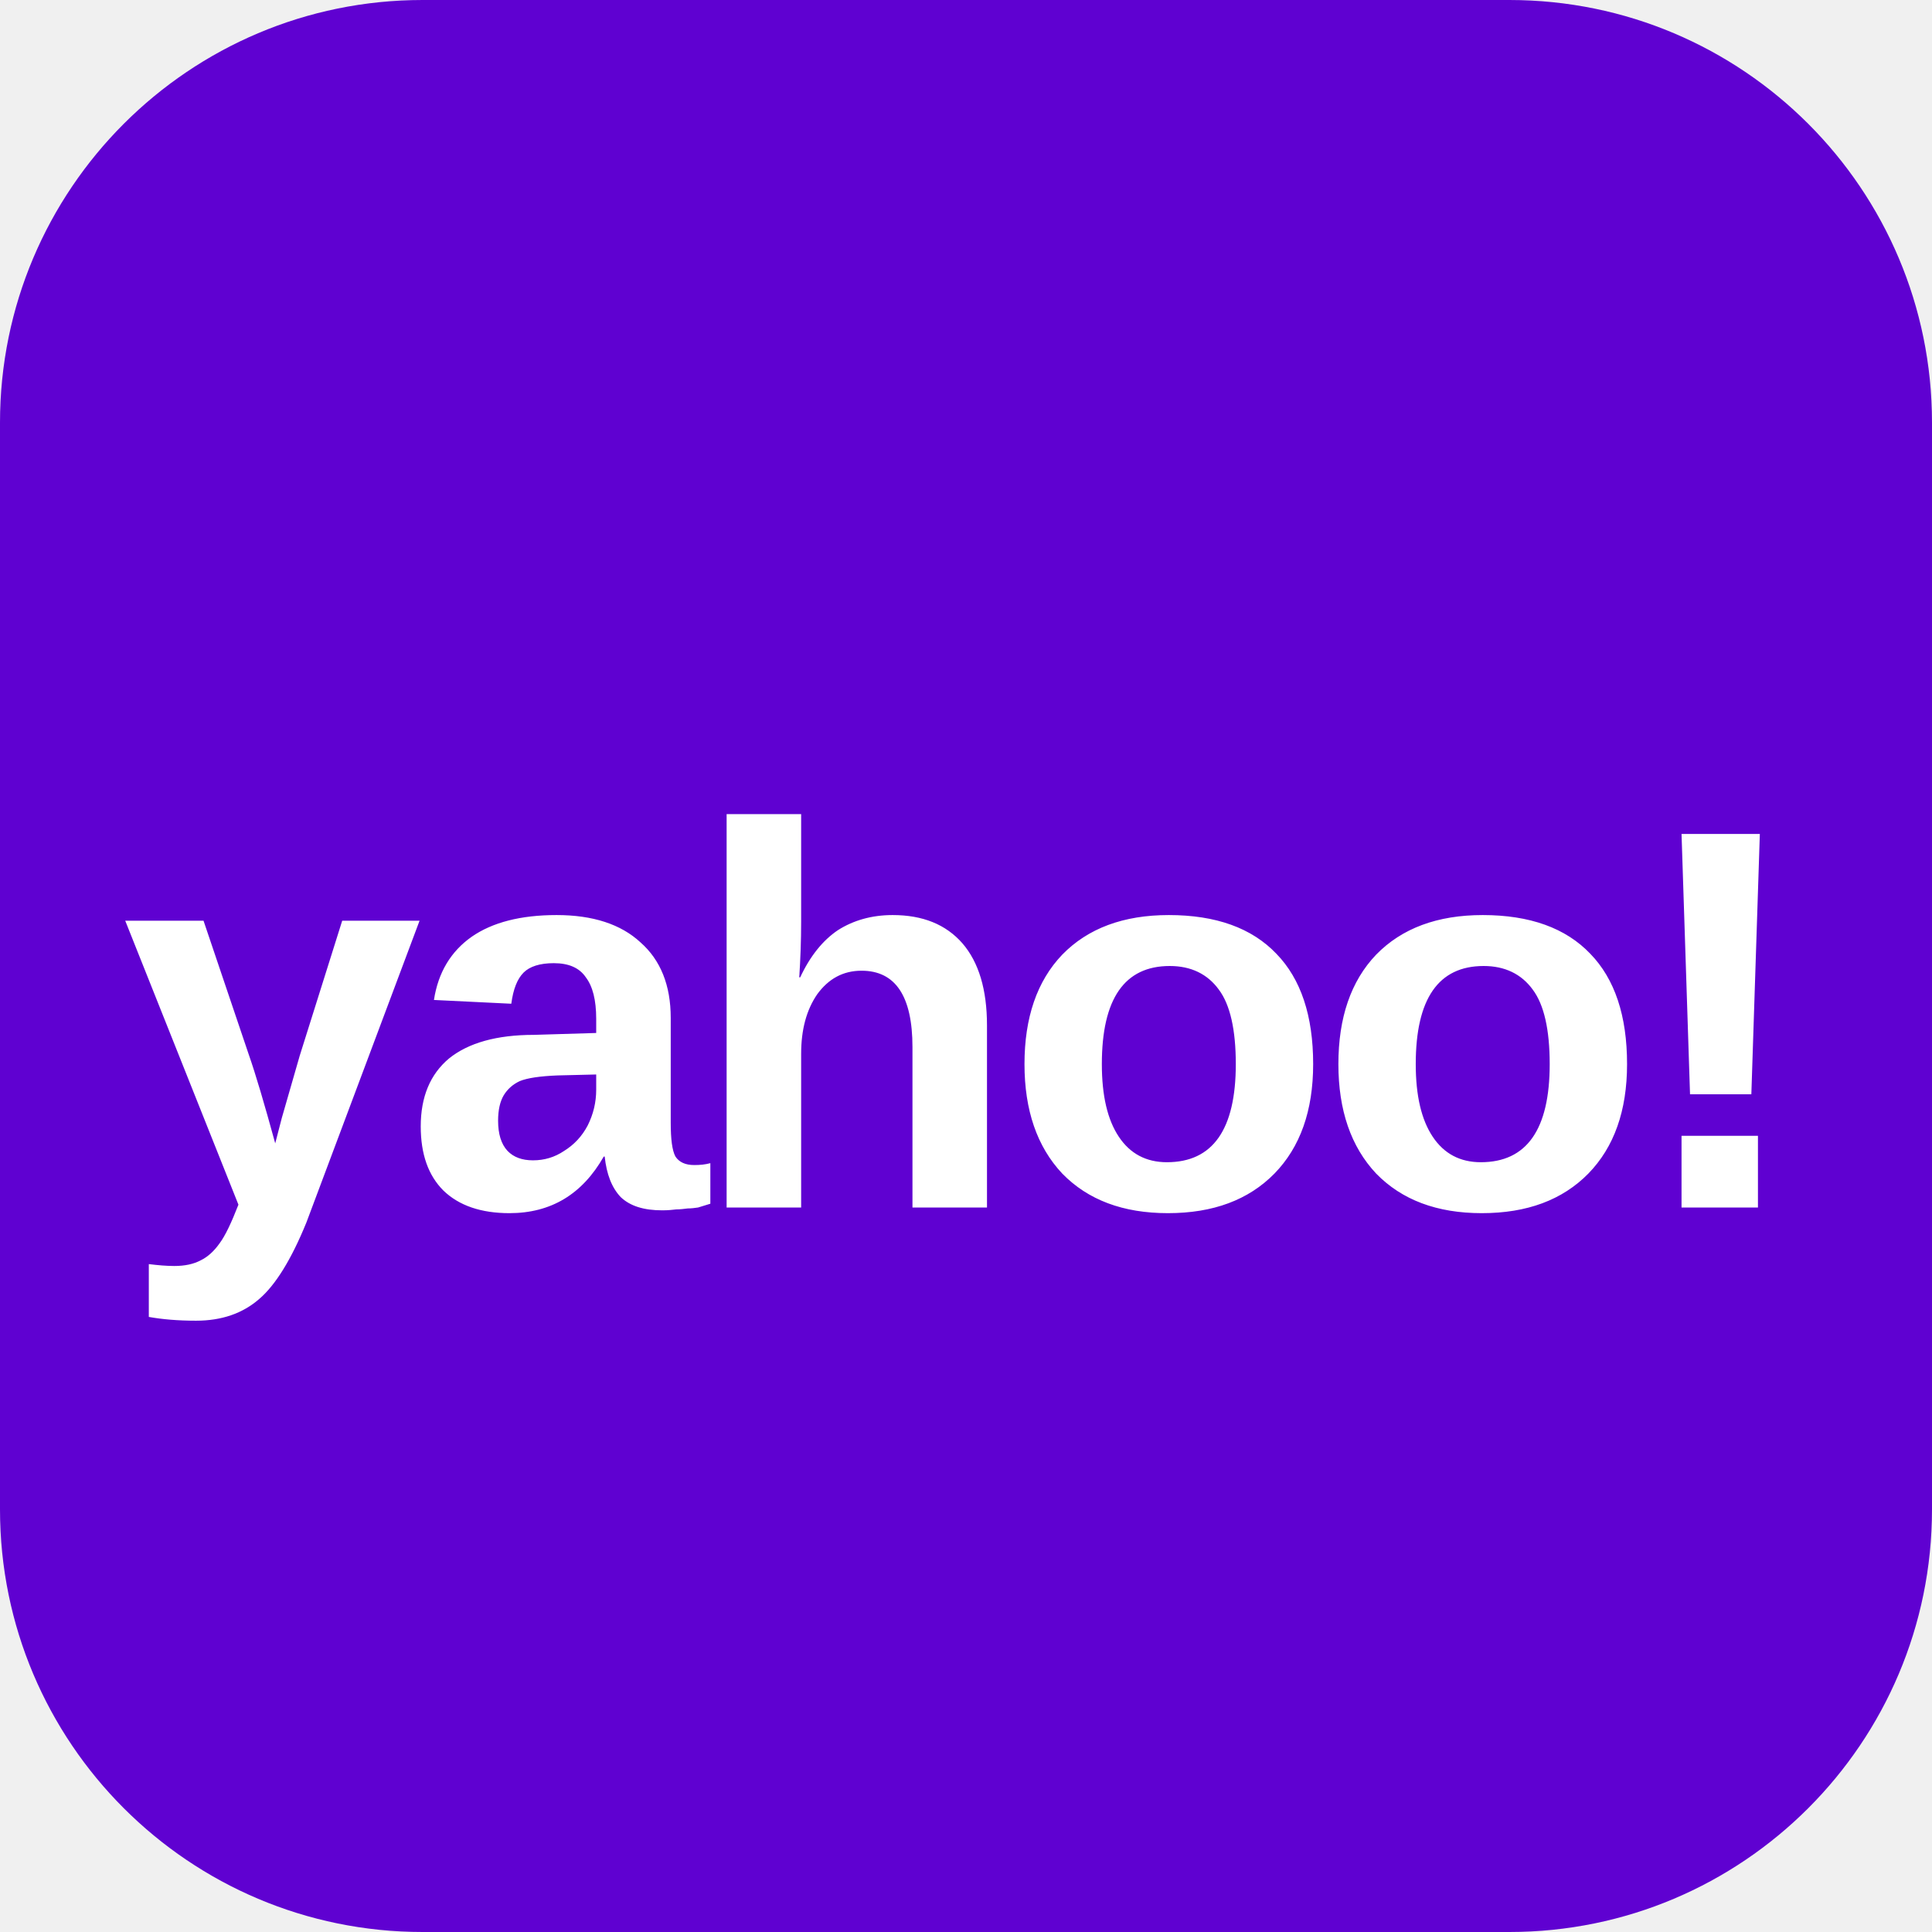
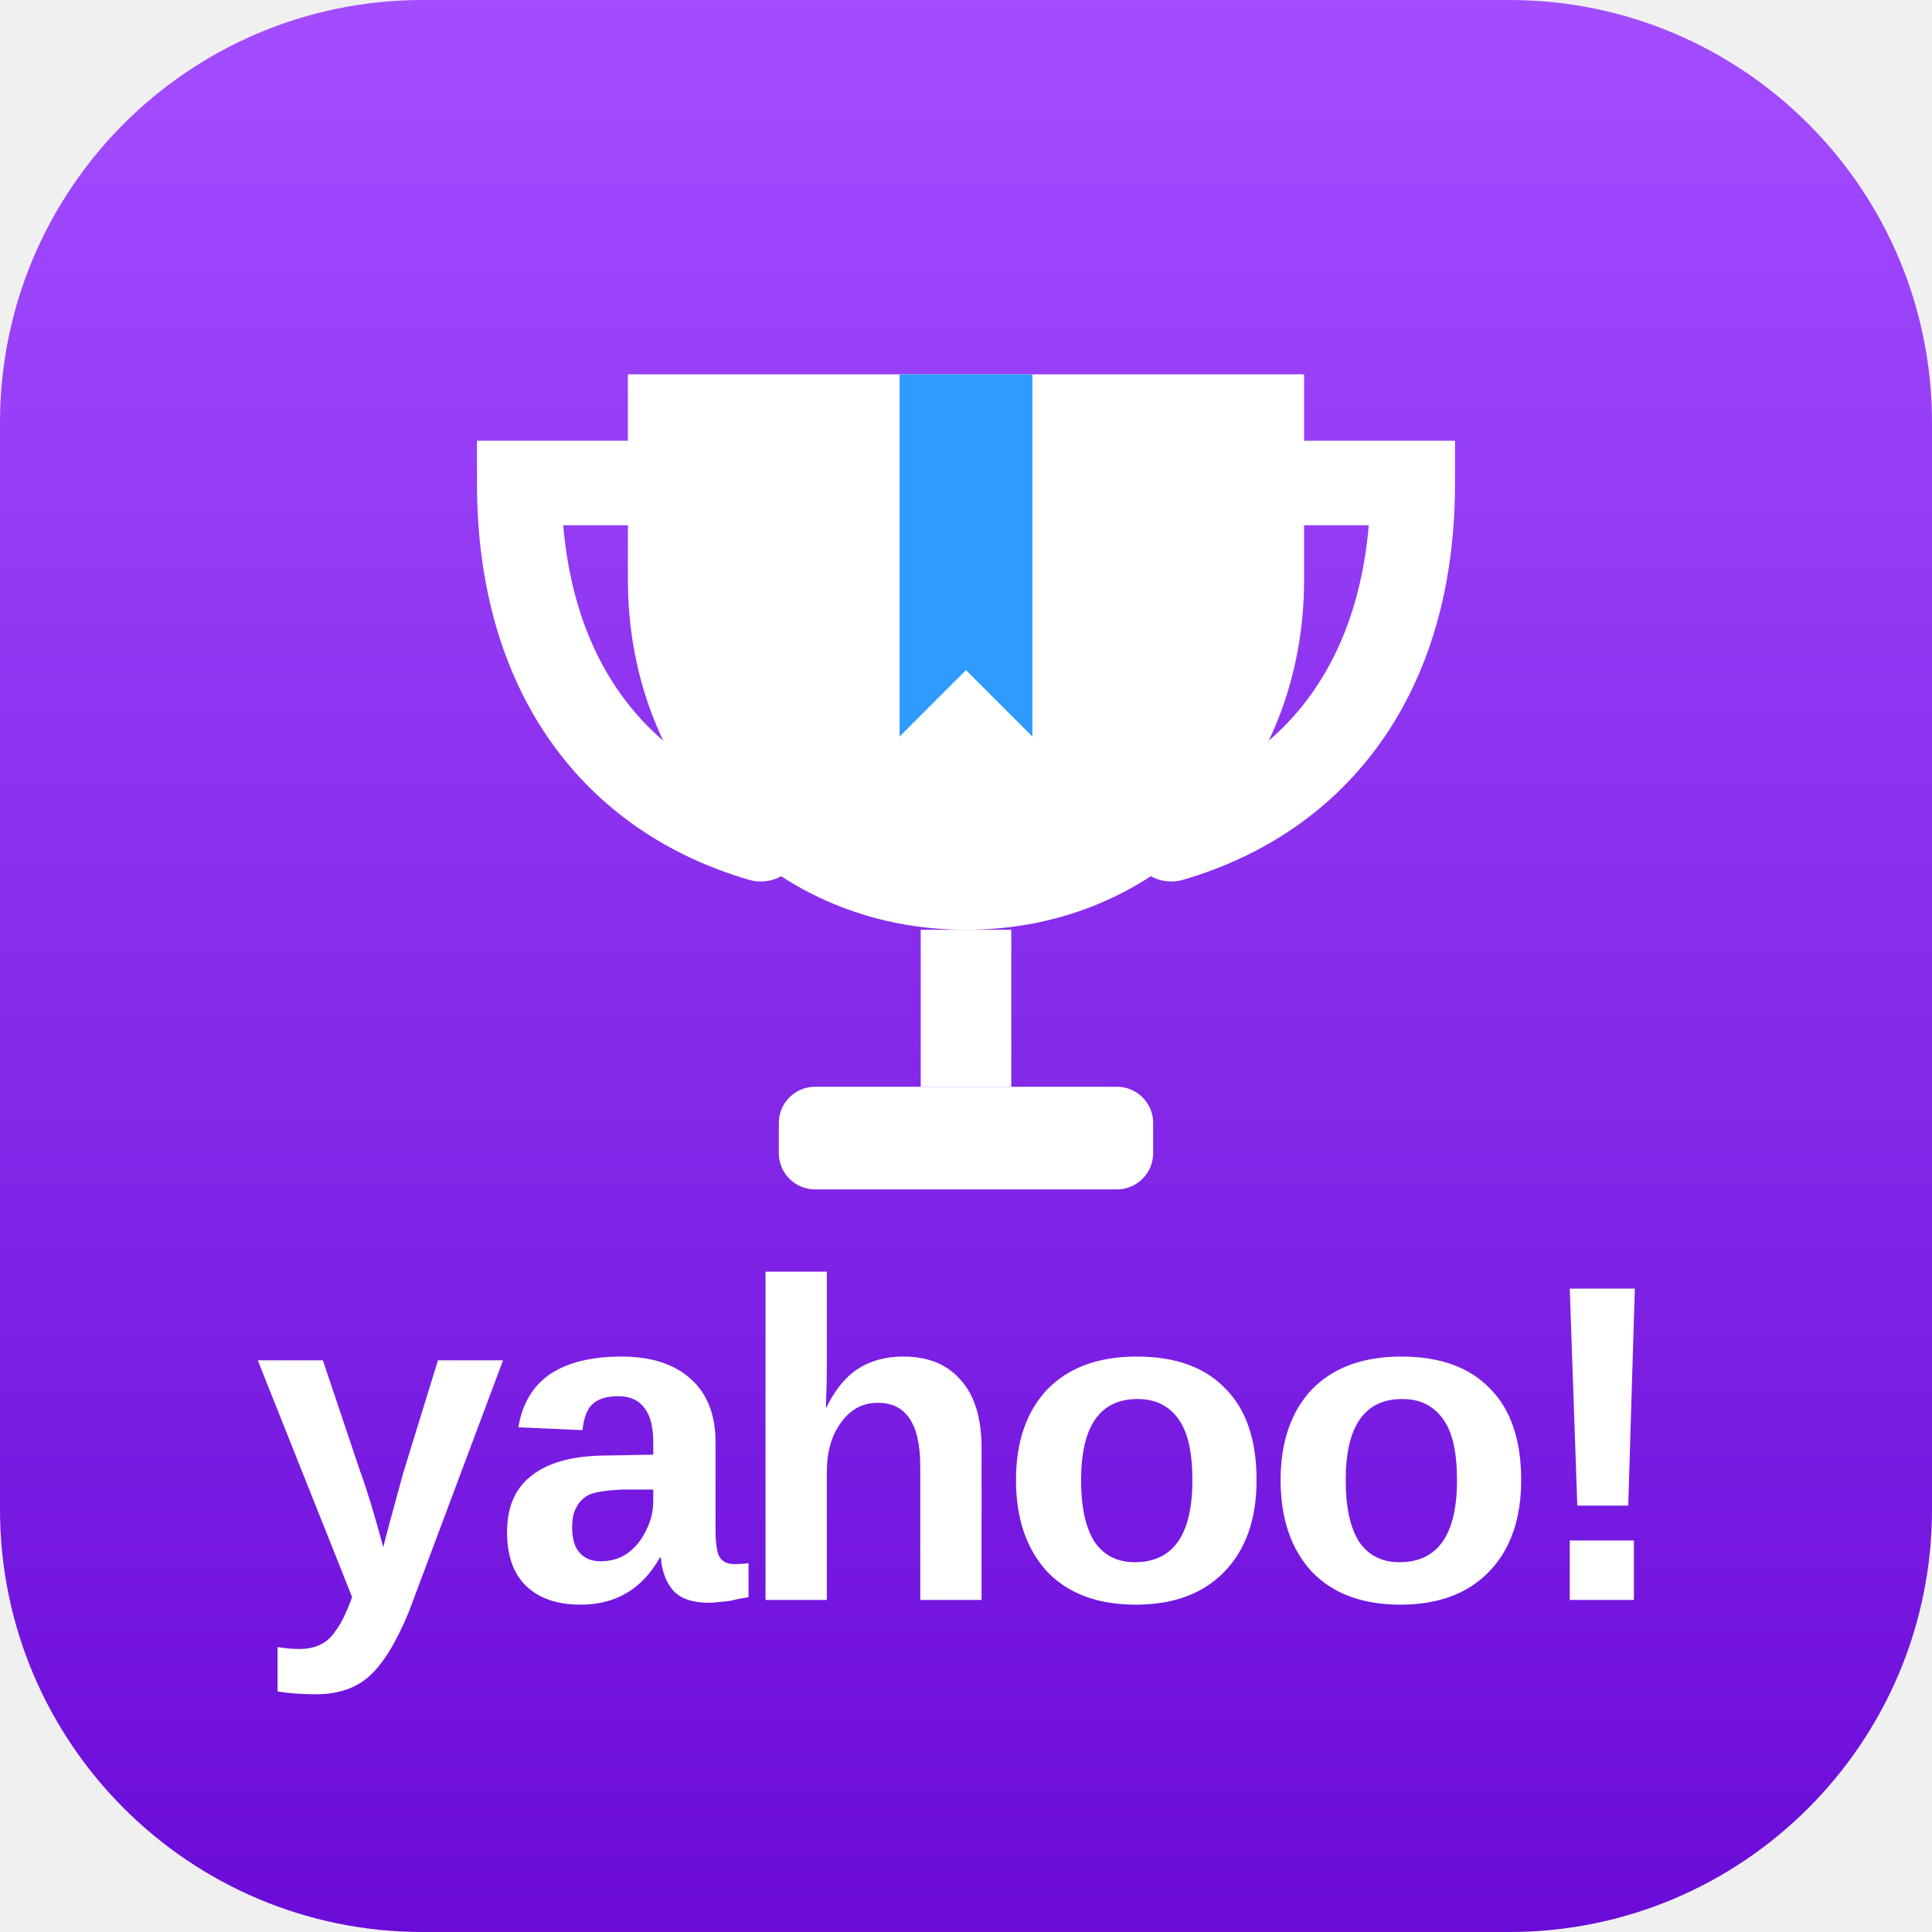
<svg xmlns="http://www.w3.org/2000/svg" viewBox="0 0 32 32" role="img" aria-hidden="true">
-   <rect width="32" height="32" rx="7" fill="#5f01d1" />
-   <text x="16" y="20" font-family="Arial, Helvetica, sans-serif" font-size="9" font-weight="800" fill="#ffffff" text-anchor="middle" letter-spacing="-0.3">yahoo!</text>
+   <defs>
+     <linearGradient id="yahoo-bg" x1="0" y1="0" x2="0" y2="1">
+       <stop offset="0" stop-color="#a44dff" />
+       <stop offset="1" stop-color="#6a0bd8" />
+     </linearGradient>
+   </defs>
+   <rect width="32" height="32" rx="7" fill="url(#yahoo-bg)" />
+   <g>
+     <path d="M 10.6 8 H 8.6 C 8.6 11.2 10.2 13.2 12.6 13.9" fill="none" stroke="#ffffff" stroke-width="1.4" stroke-linecap="round" />
+     <path d="M 21.4 8 H 23.4 C 23.4 11.2 21.8 13.2 19.4 13.9" fill="none" stroke="#ffffff" stroke-width="1.4" stroke-linecap="round" />
+     <path d="M 10.4 6.2 H 21.6 V 9.6 C 21.6 12.9 19.2 15.4 16 15.4 C 12.8 15.4 10.4 12.9 10.4 9.6 Z" fill="#ffffff" />
+     <path d="M 14.9 6.2 H 17.1 V 12.2 L 16 11.1 L 14.9 12.2 Z" fill="#2f9bff" />
+     <rect x="15.25" y="15.4" width="1.5" height="2.6" fill="#ffffff" />
+     <rect x="12.9" y="18" width="6.2" height="1.7" rx=".6" fill="#ffffff" />
+   </g>
+   <text x="16" y="26.5" font-family="Arial, Helvetica, sans-serif" font-size="7.5" font-weight="800" fill="#ffffff" text-anchor="middle" letter-spacing="-.2">yahoo!</text>
</svg>
